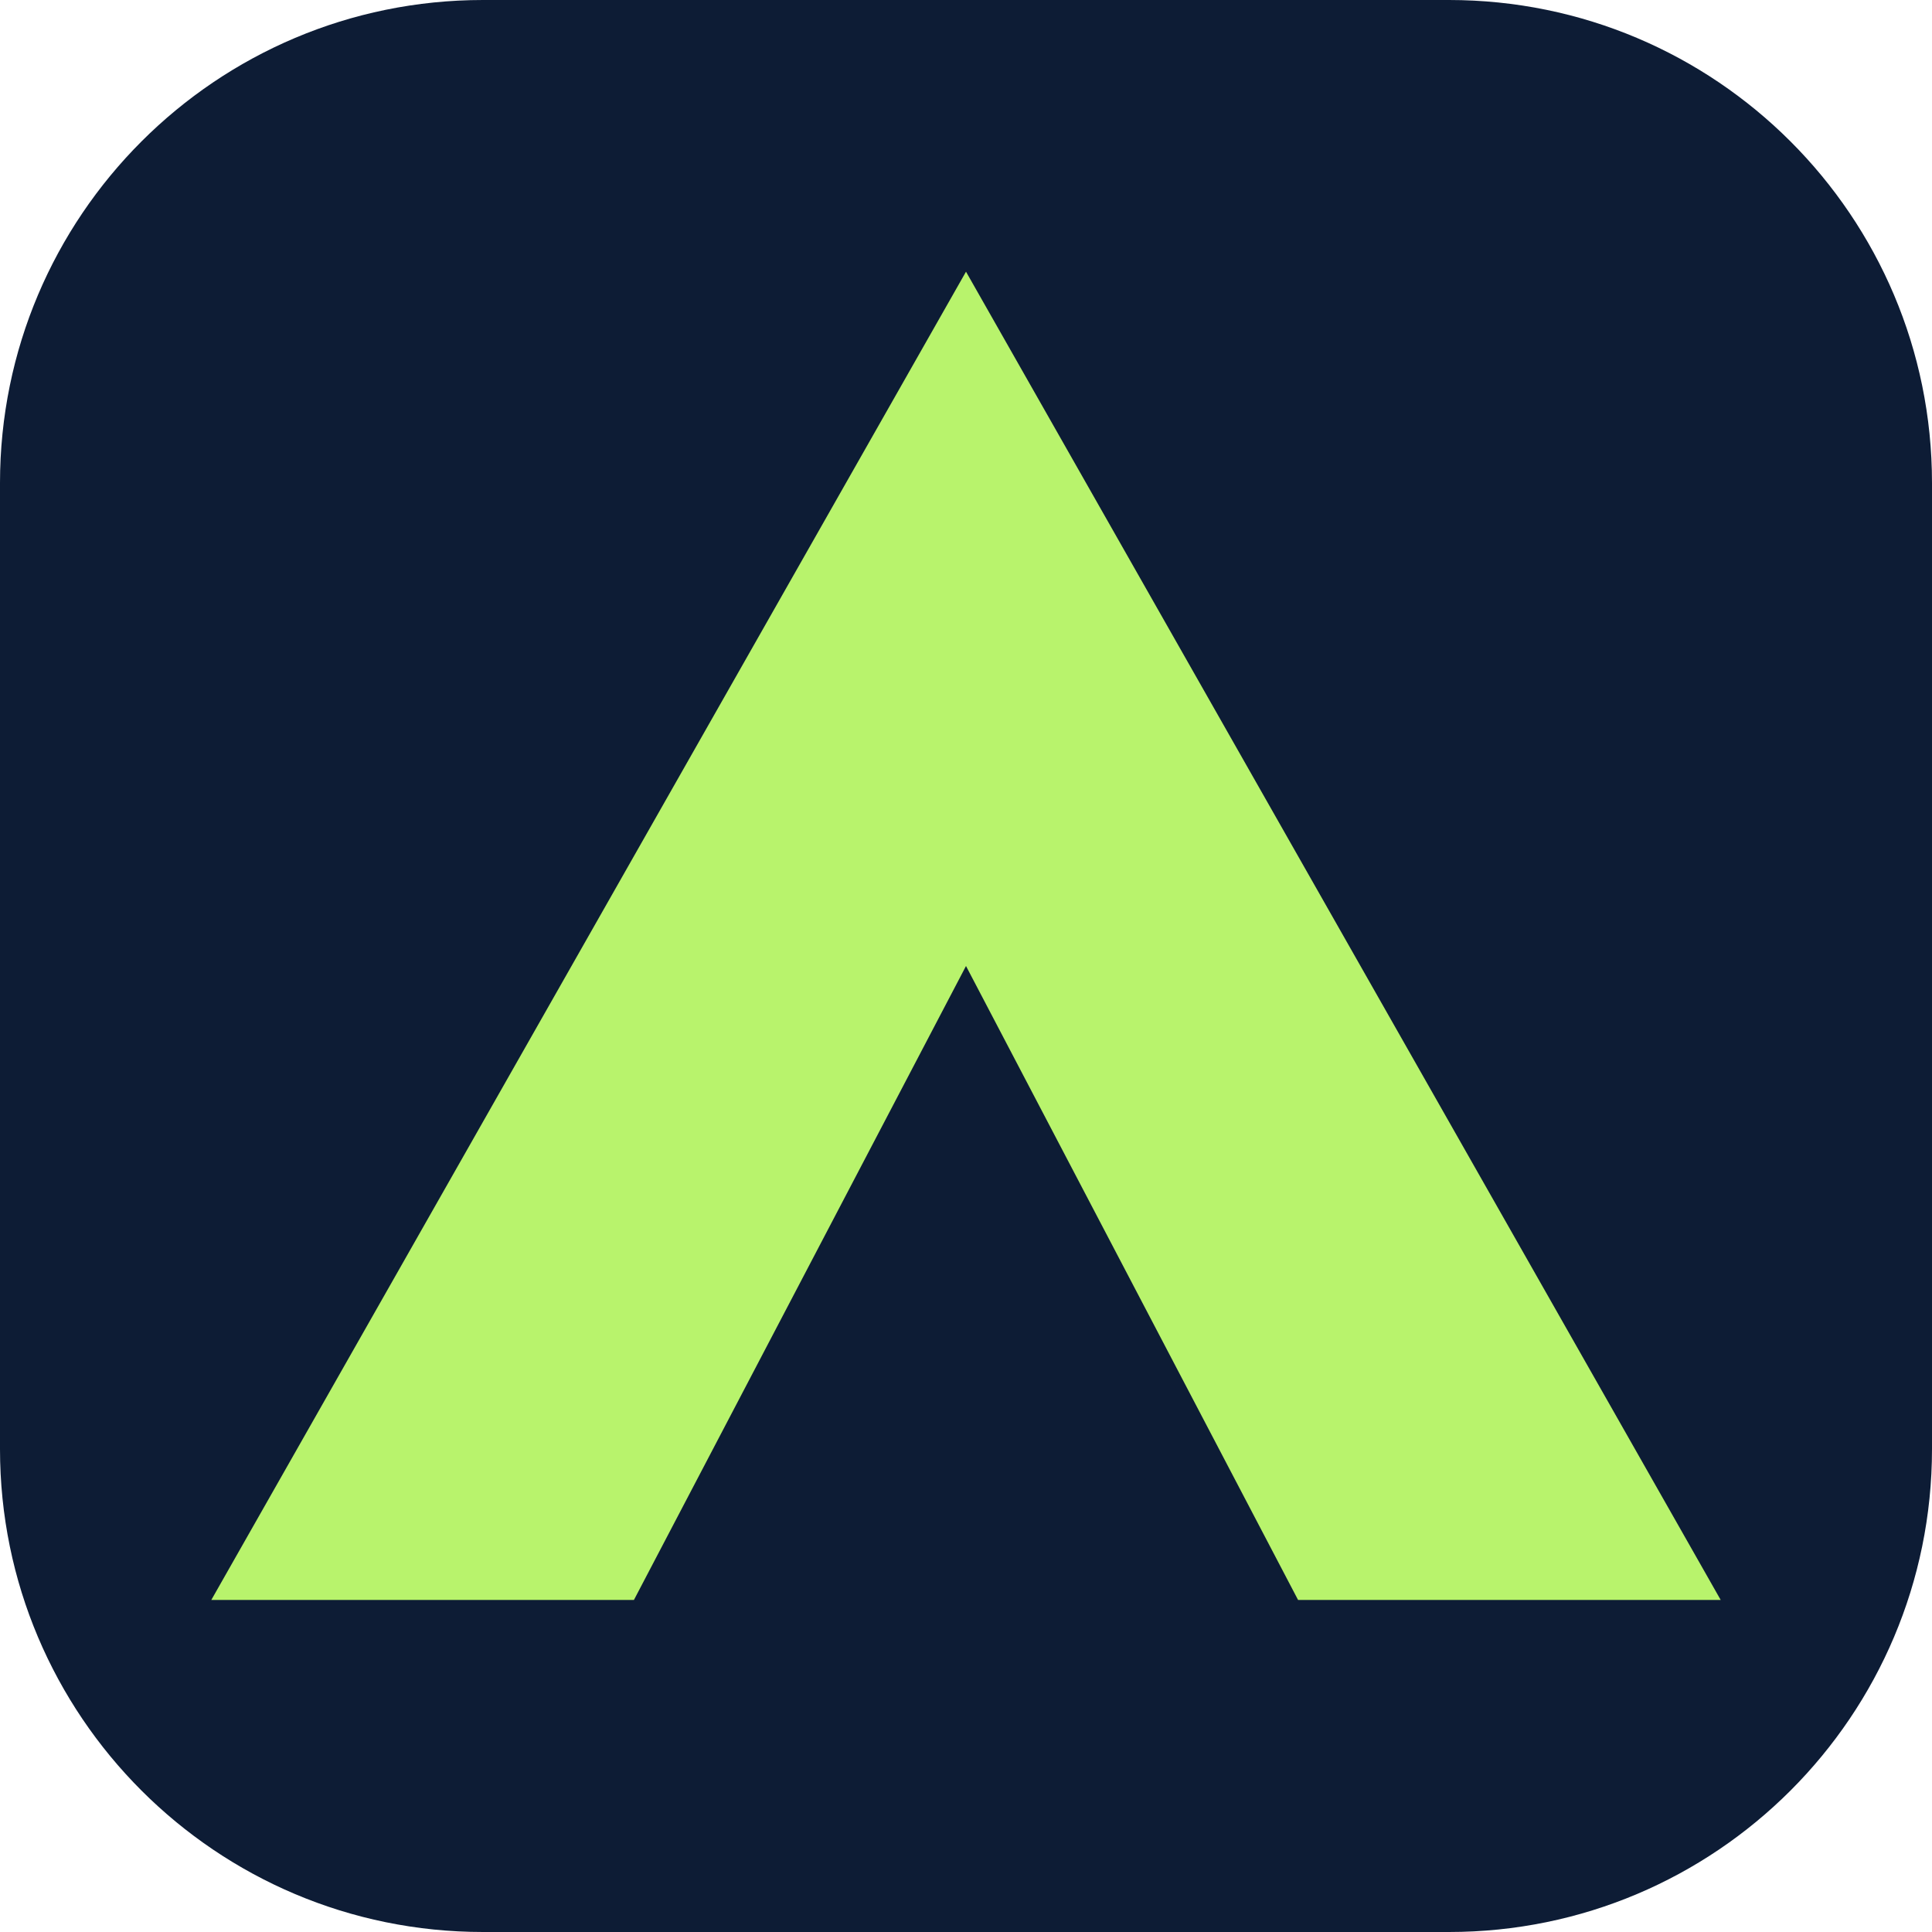
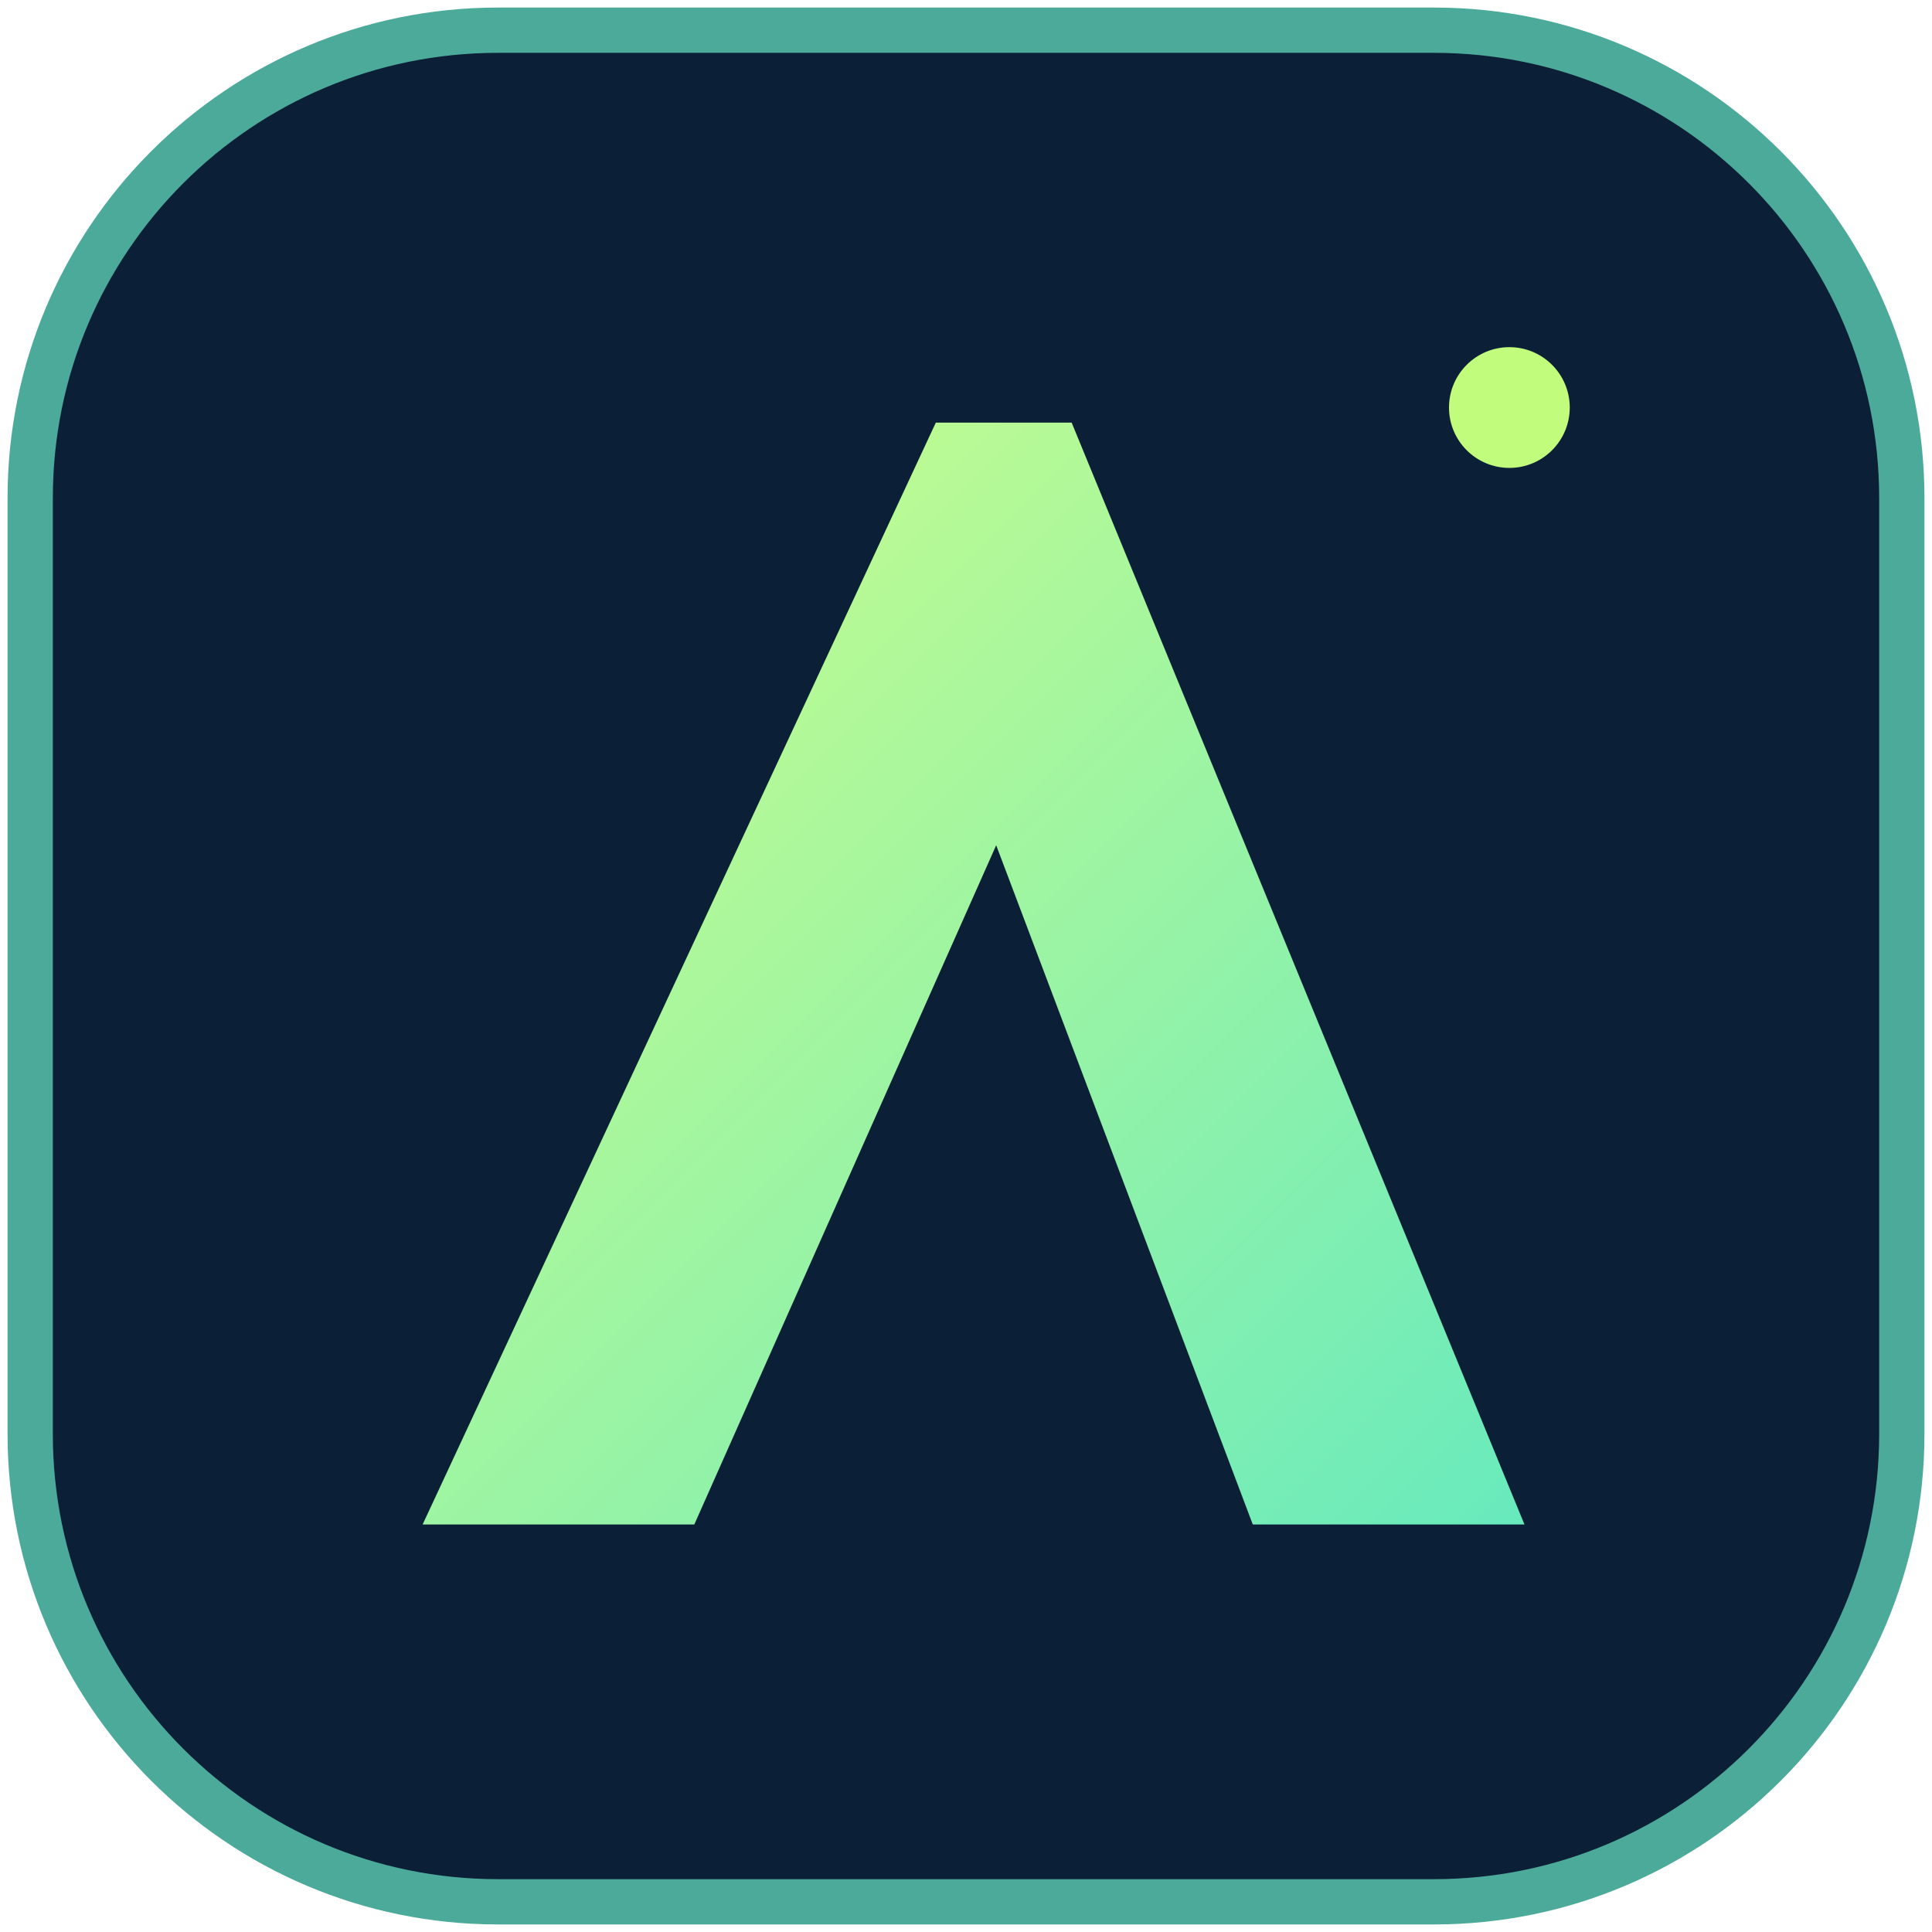
- <svg xmlns="http://www.w3.org/2000/svg" viewBox="0 0 64 64">
-   <rect width="64" height="64" rx="16" fill="#0d1c35" />
-   <path d="M32 9 57 53H43L32 32 21 53H7L32 9Z" fill="#b8f36c" />
-   <rect x="25" y="43" width="14" height="7" rx="3.5" fill="#0d1c35" />
+ <svg xmlns="http://www.w3.org/2000/svg" viewBox="0 0 128 128">
+   <defs>
+     <linearGradient id="a" x1="0" x2="1" y1="0" y2="1">
+       <stop stop-color="#d3ff88" />
+       <stop offset="1" stop-color="#68eabd" />
+     </linearGradient>
+   </defs>
+   <rect x="2" y="2" width="124" height="124" rx="31" fill="#0b2036" stroke="#4caa9a" stroke-width="3" />
+   <path d="M28 101 62 28h9l30 73H83L66 56 46 101Z" fill="url(#a)" />
+   <path d="m54 84 12-23 10 23Z" fill="#0b2036" />
+   <circle cx="100" cy="27" r="4" fill="#c1fc7c" />
</svg>
